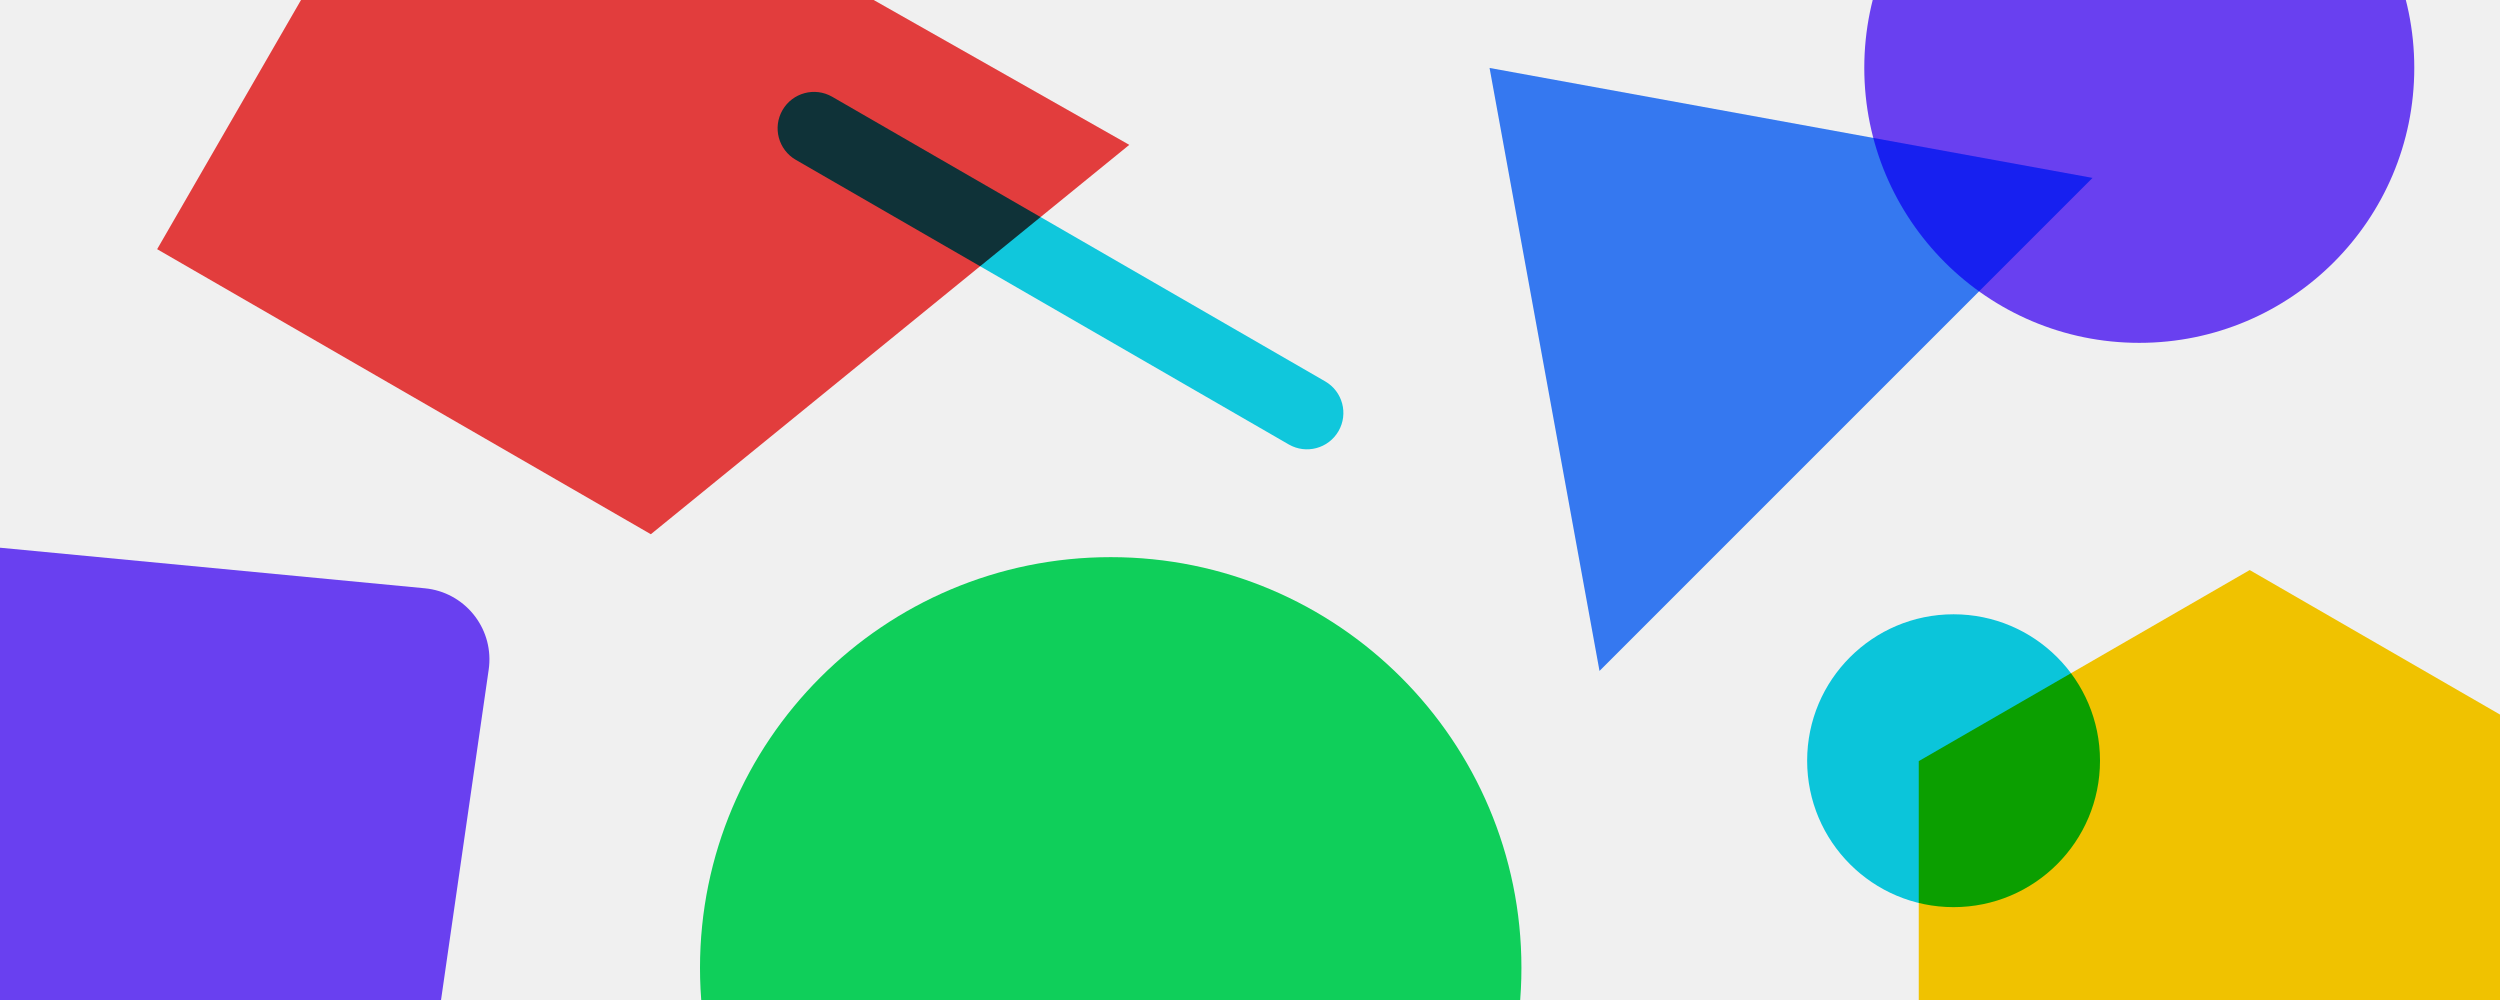
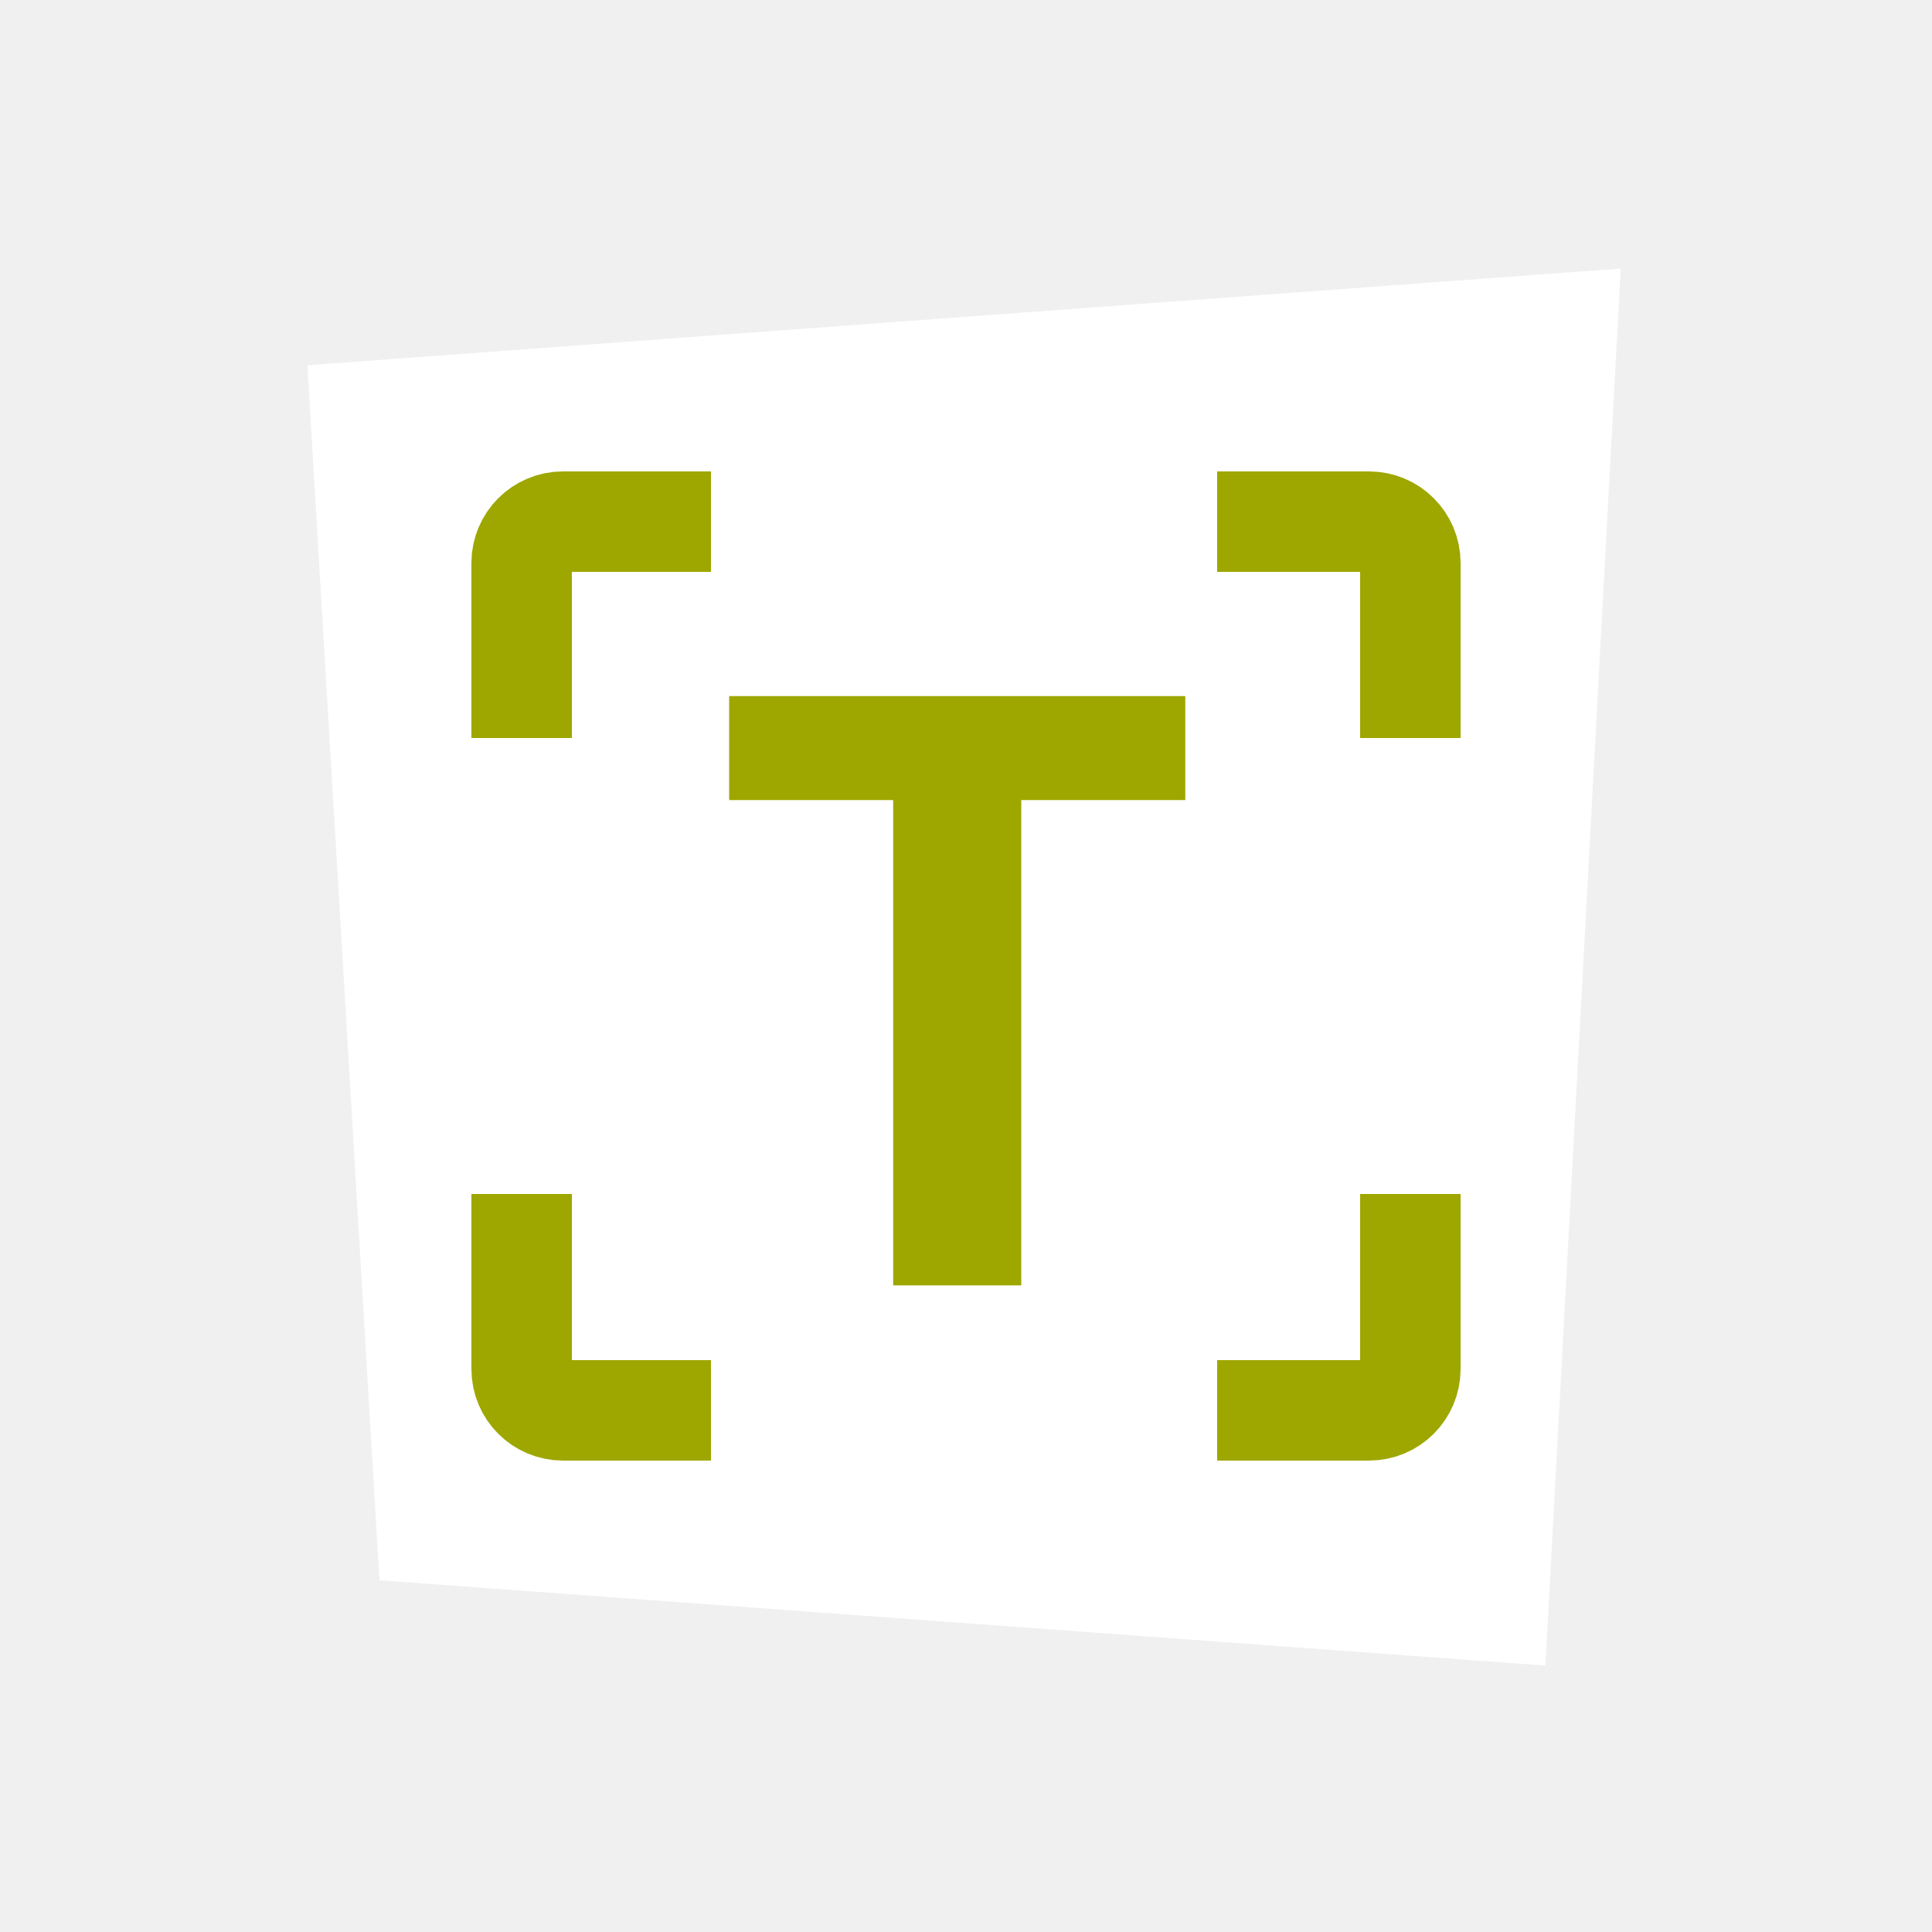
- <svg xmlns="http://www.w3.org/2000/svg" width="350" height="140" style="background:#f6f7f9">
-   <g fill="none" fill-rule="evenodd">
-     <path fill="#F04141" style="mix-blend-mode:multiply" d="M61.905-34.23l96.194 54.51-66.982 54.512L22 34.887z" />
-     <circle fill="#10DC60" style="mix-blend-mode:multiply" cx="155.5" cy="135.5" r="57.5" />
-     <path fill="#3880FF" style="mix-blend-mode:multiply" d="M208.538 9.513l84.417 15.392L223.93 93.93z" />
-     <path fill="#FFCE00" style="mix-blend-mode:multiply" d="M268.625 106.557l46.332-26.75 46.332 26.75v53.5l-46.332 26.75-46.332-26.75z" />
-     <circle fill="#7044FF" style="mix-blend-mode:multiply" cx="299.5" cy="9.5" r="38.5" />
-     <rect fill="#11D3EA" style="mix-blend-mode:multiply" transform="rotate(-60 148.47 37.886)" x="143.372" y="-7.056" width="10.196" height="89.884" rx="5.098" />
-     <path d="M-25.389 74.253l84.86 8.107c5.498.525 9.53 5.407 9.004 10.905a10 10 0 0 1-.057.477l-12.36 85.671a10.002 10.002 0 0 1-11.634 8.42l-86.351-15.226c-5.44-.959-9.07-6.145-8.112-11.584l13.851-78.551a10 10 0 0 1 10.799-8.219z" fill="#7044FF" style="mix-blend-mode:multiply" />
-     <circle fill="#0CD1E8" style="mix-blend-mode:multiply" cx="273.5" cy="106.5" r="20.5" />
+ <svg xmlns="http://www.w3.org/2000/svg" xml:space="preserve" style="enable-background:new 0 0 500 500;" viewBox="0 0 500 500" height="500px" width="500px" y="0px" x="0px" id="Laag_1" version="1.1">
+   <defs id="defs47" />
+   <polygon id="polygon2" points="419.446,69.5 399.951,431.048 98.201,408.97 79.553,94.532 " style="fill:#ffffff" />
+   <path id="path4" d="M365,354.299c0,5.91-4.791,10.701-10.701,10.701  H145.701c-5.91,0-10.701-4.791-10.701-10.701V145.701c0-5.91,4.791-10.701,10.701-10.701h208.598c5.91,0,10.701,4.791,10.701,10.701  V354.299z" style="fill:none;stroke:#9ea700;stroke-width:26;stroke-miterlimit:10;stroke-opacity:1" />
+   <rect id="rect6" height="298" width="131" style="fill:#ffffff" y="101" x="184" />
+   <rect id="rect8" height="118" width="278" style="fill:#ffffff" y="191" x="108" />
+   <g id="g12">
+     <path id="path10" d="M264.303,332.662h-33.149V207.06h-42.452v-26.915h118.053v26.915h-42.451V332.662z" style="fill:#9ea700;fill-opacity:1" />
  </g>
+   <g id="g14">
+ </g>
+   <g id="g16">
+ </g>
+   <g id="g18">
+ </g>
+   <g id="g20">
+ </g>
+   <g id="g22">
+ </g>
+   <g id="g24">
+ </g>
+   <g id="g26">
+ </g>
+   <g id="g28">
+ </g>
+   <g id="g30">
+ </g>
+   <g id="g32">
+ </g>
+   <g id="g34">
+ </g>
+   <g id="g36">
+ </g>
+   <g id="g38">
+ </g>
+   <g id="g40">
+ </g>
+   <g id="g42">
+ </g>
</svg>
